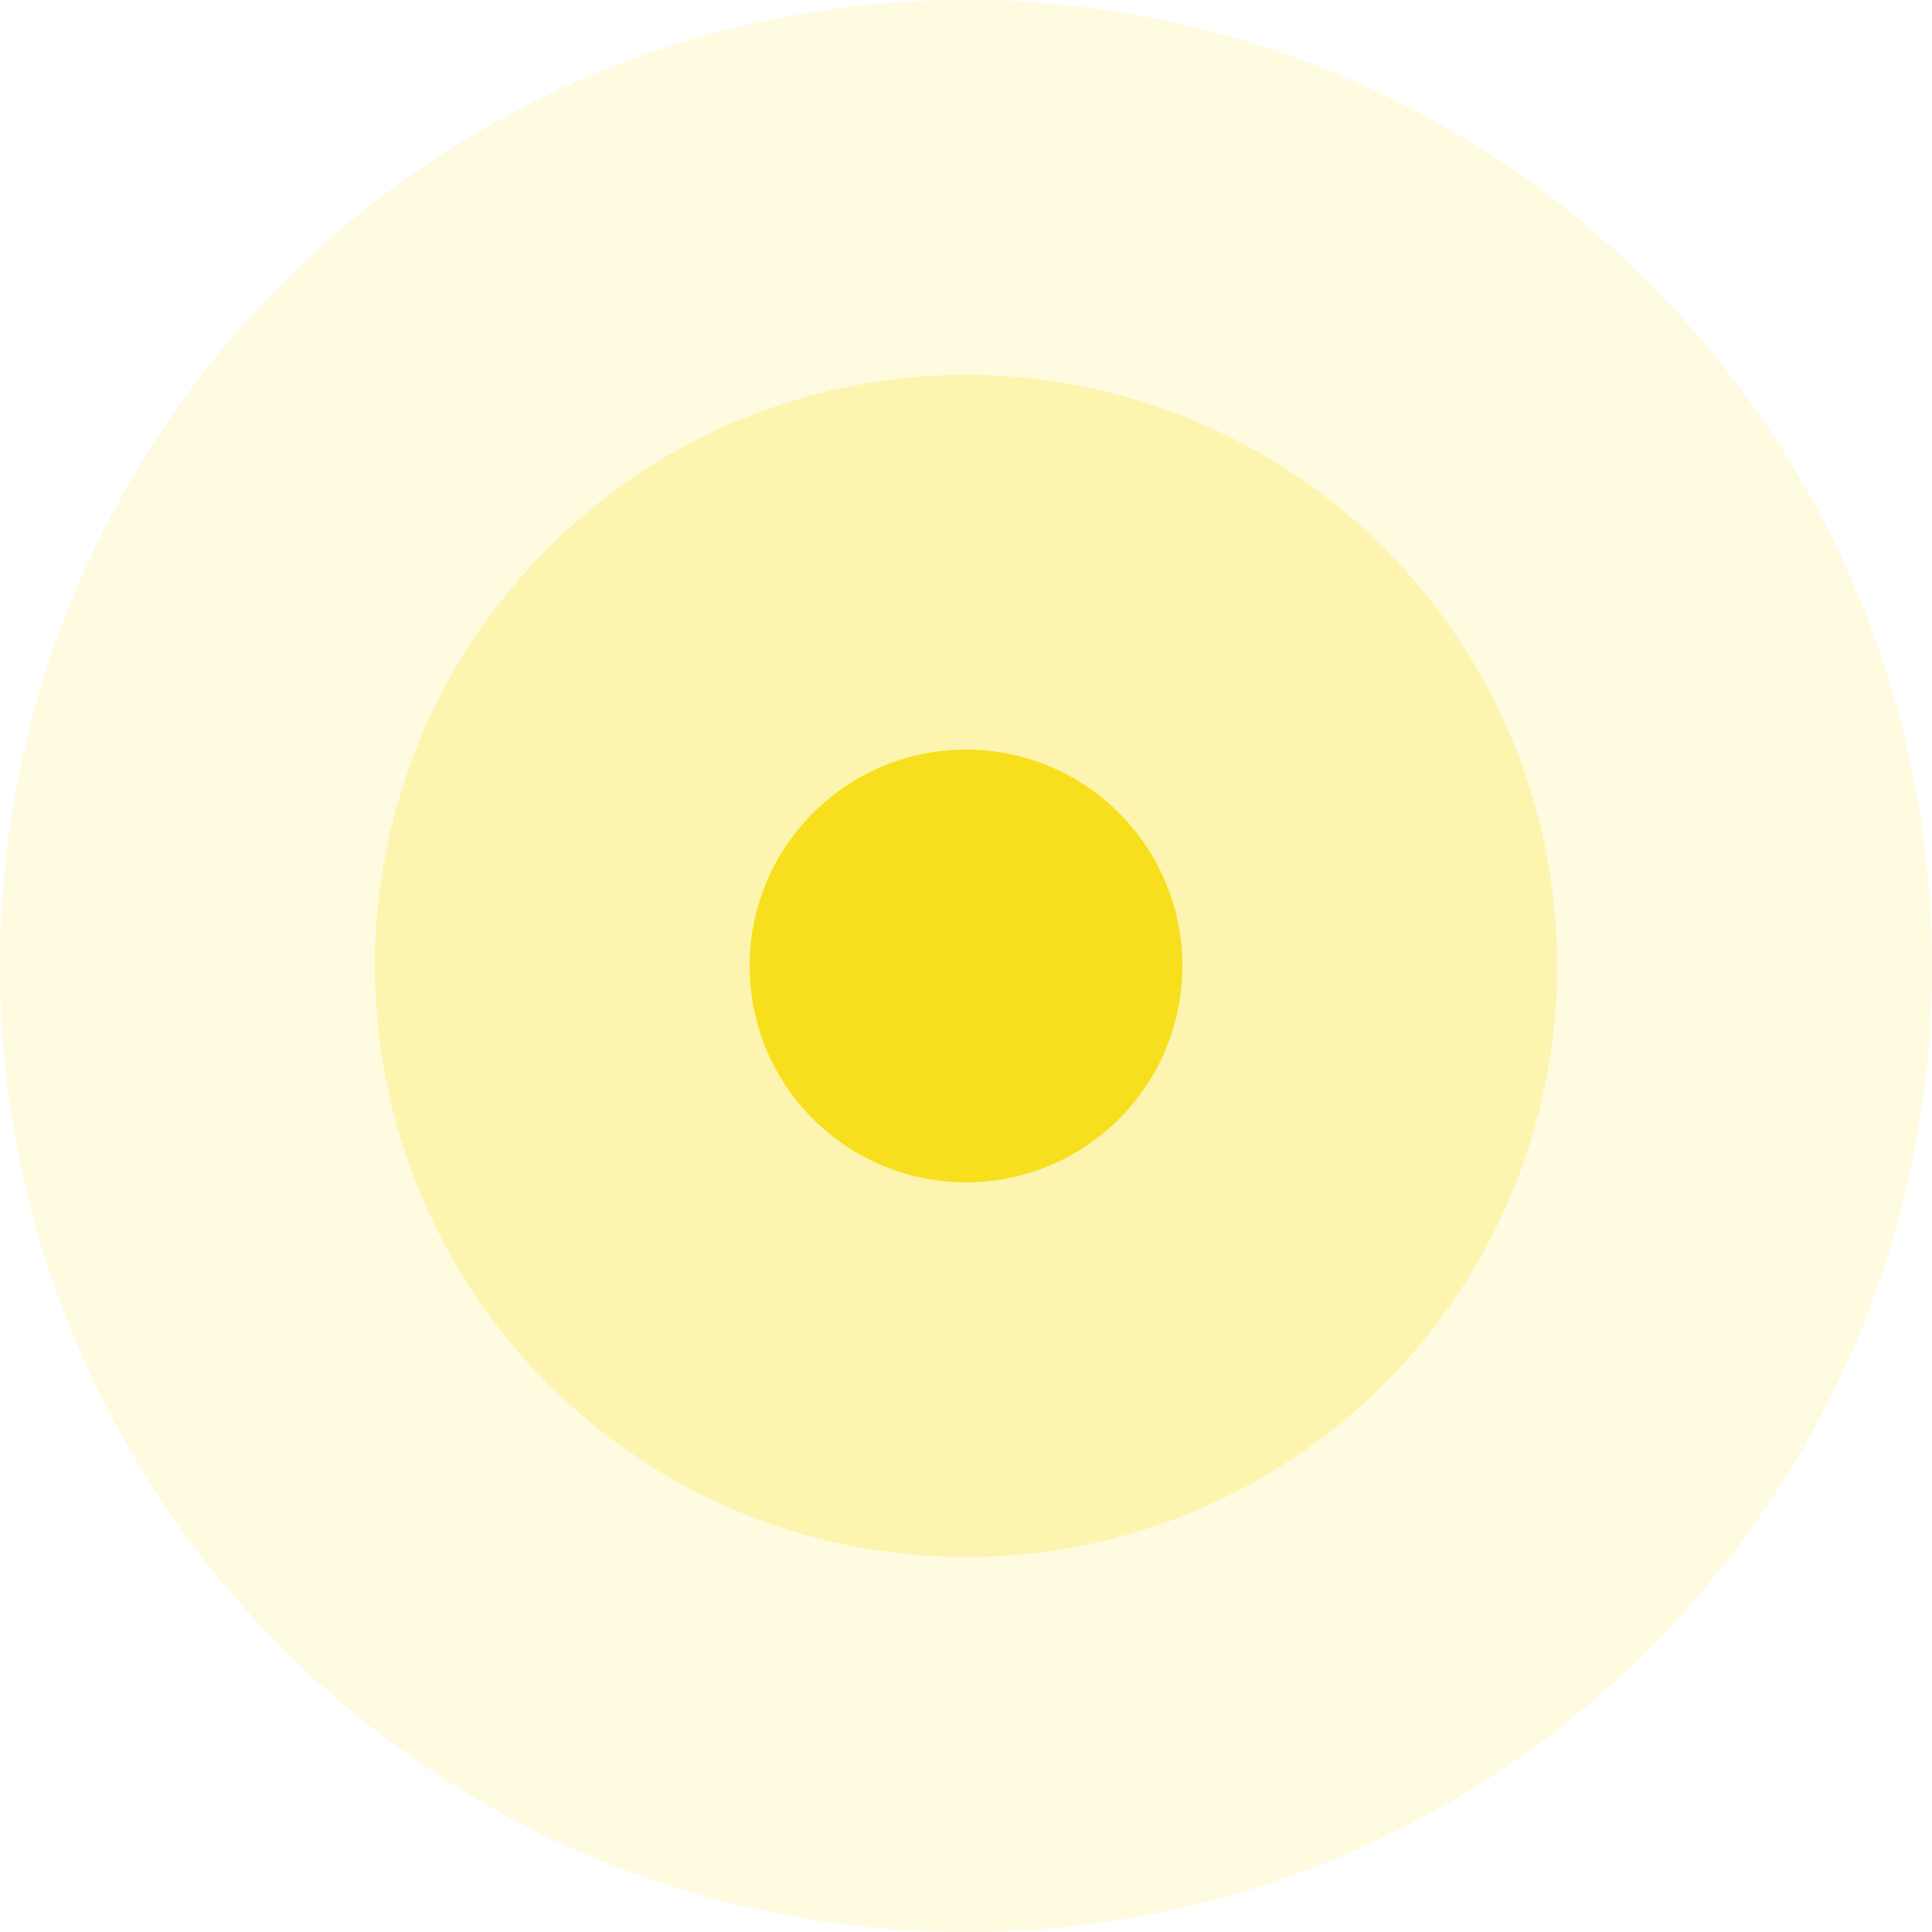
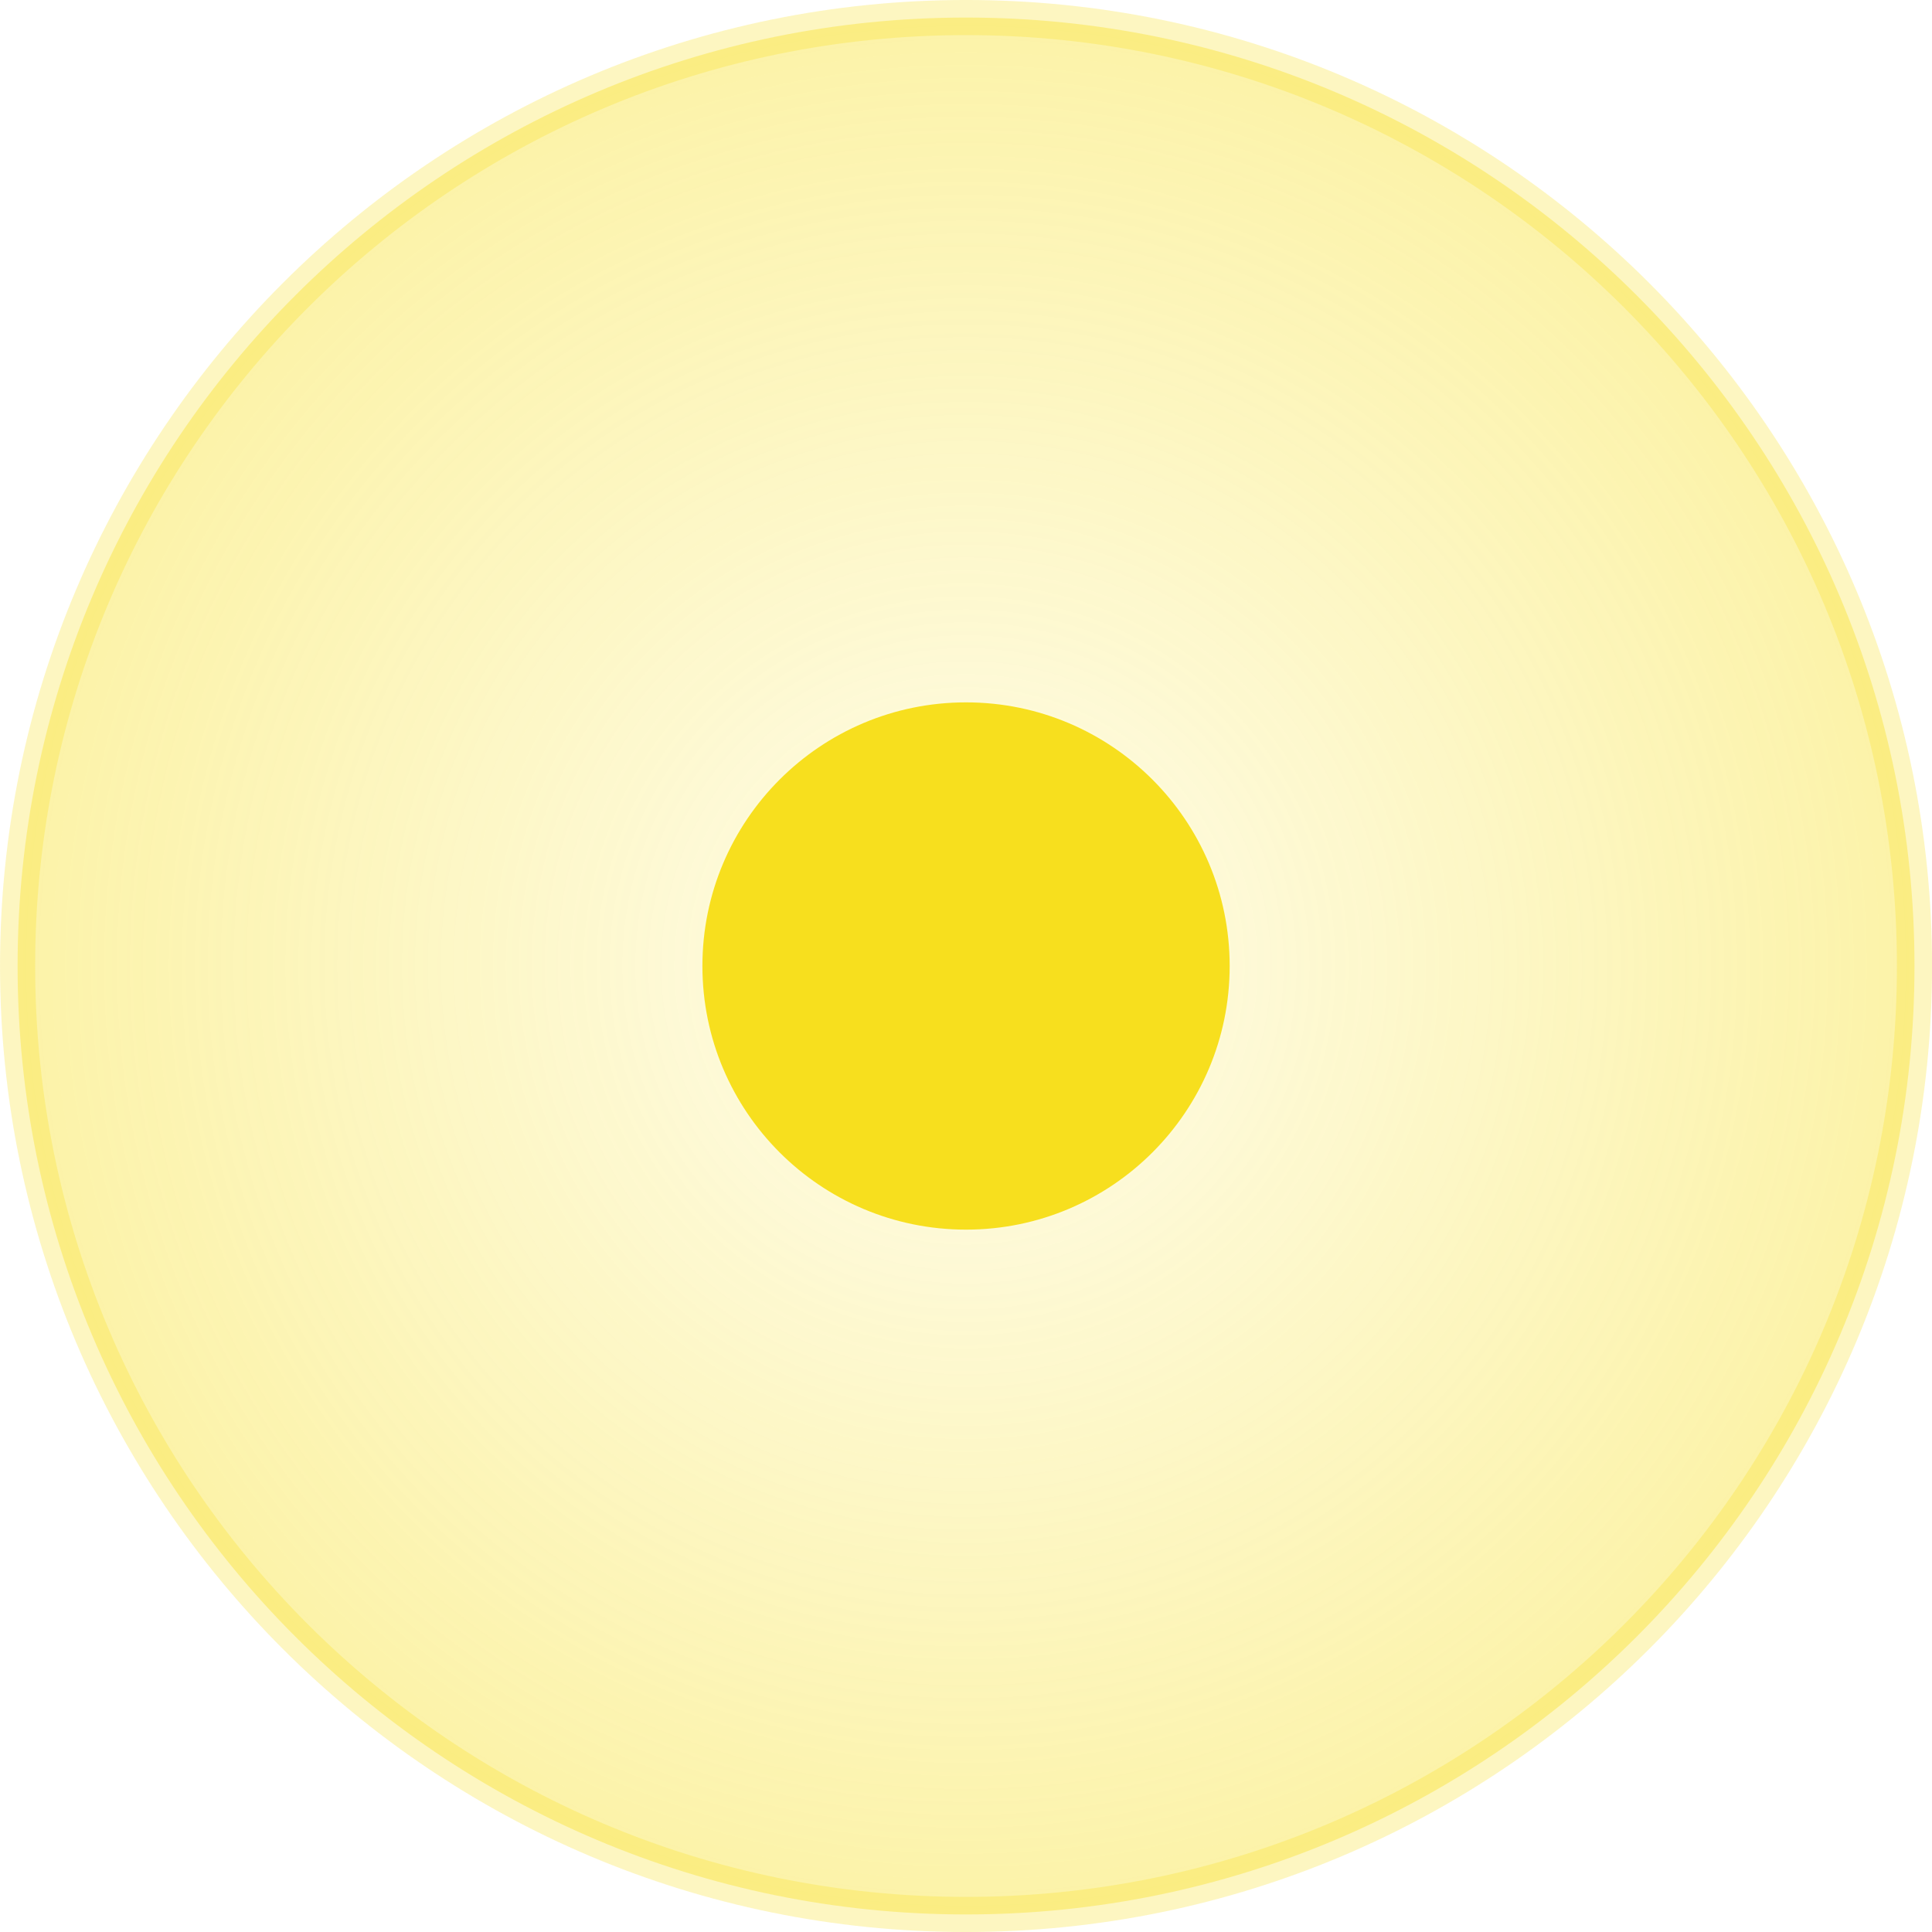
- <svg xmlns="http://www.w3.org/2000/svg" width="177.27mm" height="177.27mm" version="1.1" viewBox="0 0 177.27 177.27">
-   <g transform="translate(17.778 -40.517)">
-     <circle cx="70.858" cy="129.15" r="71.438" fill="none" stroke="#f7df1e" stroke-opacity=".13" stroke-width="34.396" style="mix-blend-mode:normal" />
-     <circle cx="70.858" cy="129.15" r="19.857" fill="#f7df1e" stroke-width=".265" />
-     <circle cx="70.858" cy="129.15" r="37.042" fill="none" stroke="#f7df1e" stroke-opacity=".355" stroke-width="34.396" style="mix-blend-mode:normal" />
+ <svg xmlns="http://www.w3.org/2000/svg" width="145.52mm" height="145.52mm" version="1.1" viewBox="0 0 145.52 145.52">
+   <defs>
+     <radialGradient id="radialGradient34329" cx="1250" cy="4e3" r="270" gradientTransform="matrix(.26458 0 0 .26458 -198.56 -917.62)" gradientUnits="userSpaceOnUse">
+       <stop stop-color="#f7df1e" stop-opacity=".098" offset="0" />
+       <stop stop-color="#f7df1e" stop-opacity=".385" offset="1" />
+     </radialGradient>
+   </defs>
+   <g transform="translate(-59.407 -67.95)">
+     <circle cx="132.17" cy="140.71" r="71.438" fill="url(#radialGradient34329)" stroke="#f7df1e" stroke-opacity=".275" stroke-width="2.646" style="mix-blend-mode:normal;paint-order:markers fill stroke" />
+     <circle cx="132.17" cy="140.71" r="19.857" fill="#f7df1e" stroke-width=".265" />
  </g>
</svg>
